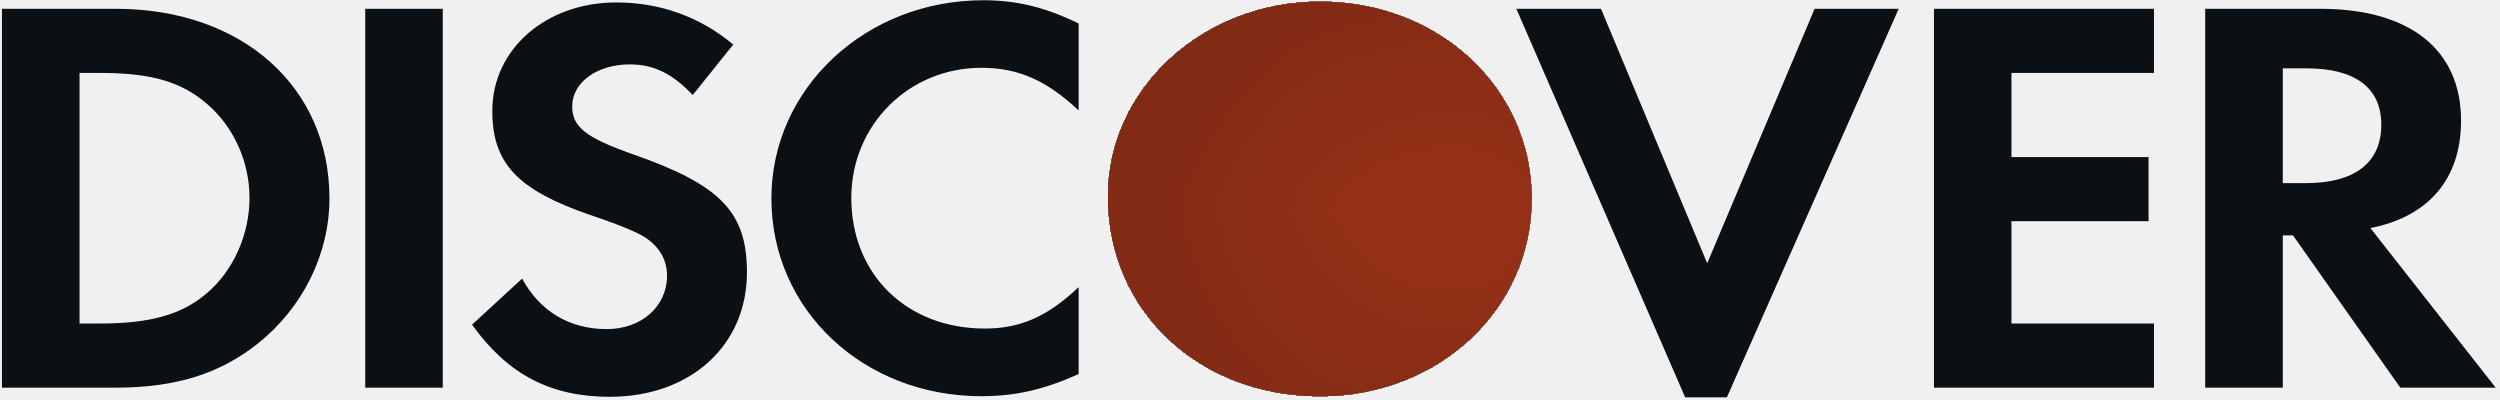
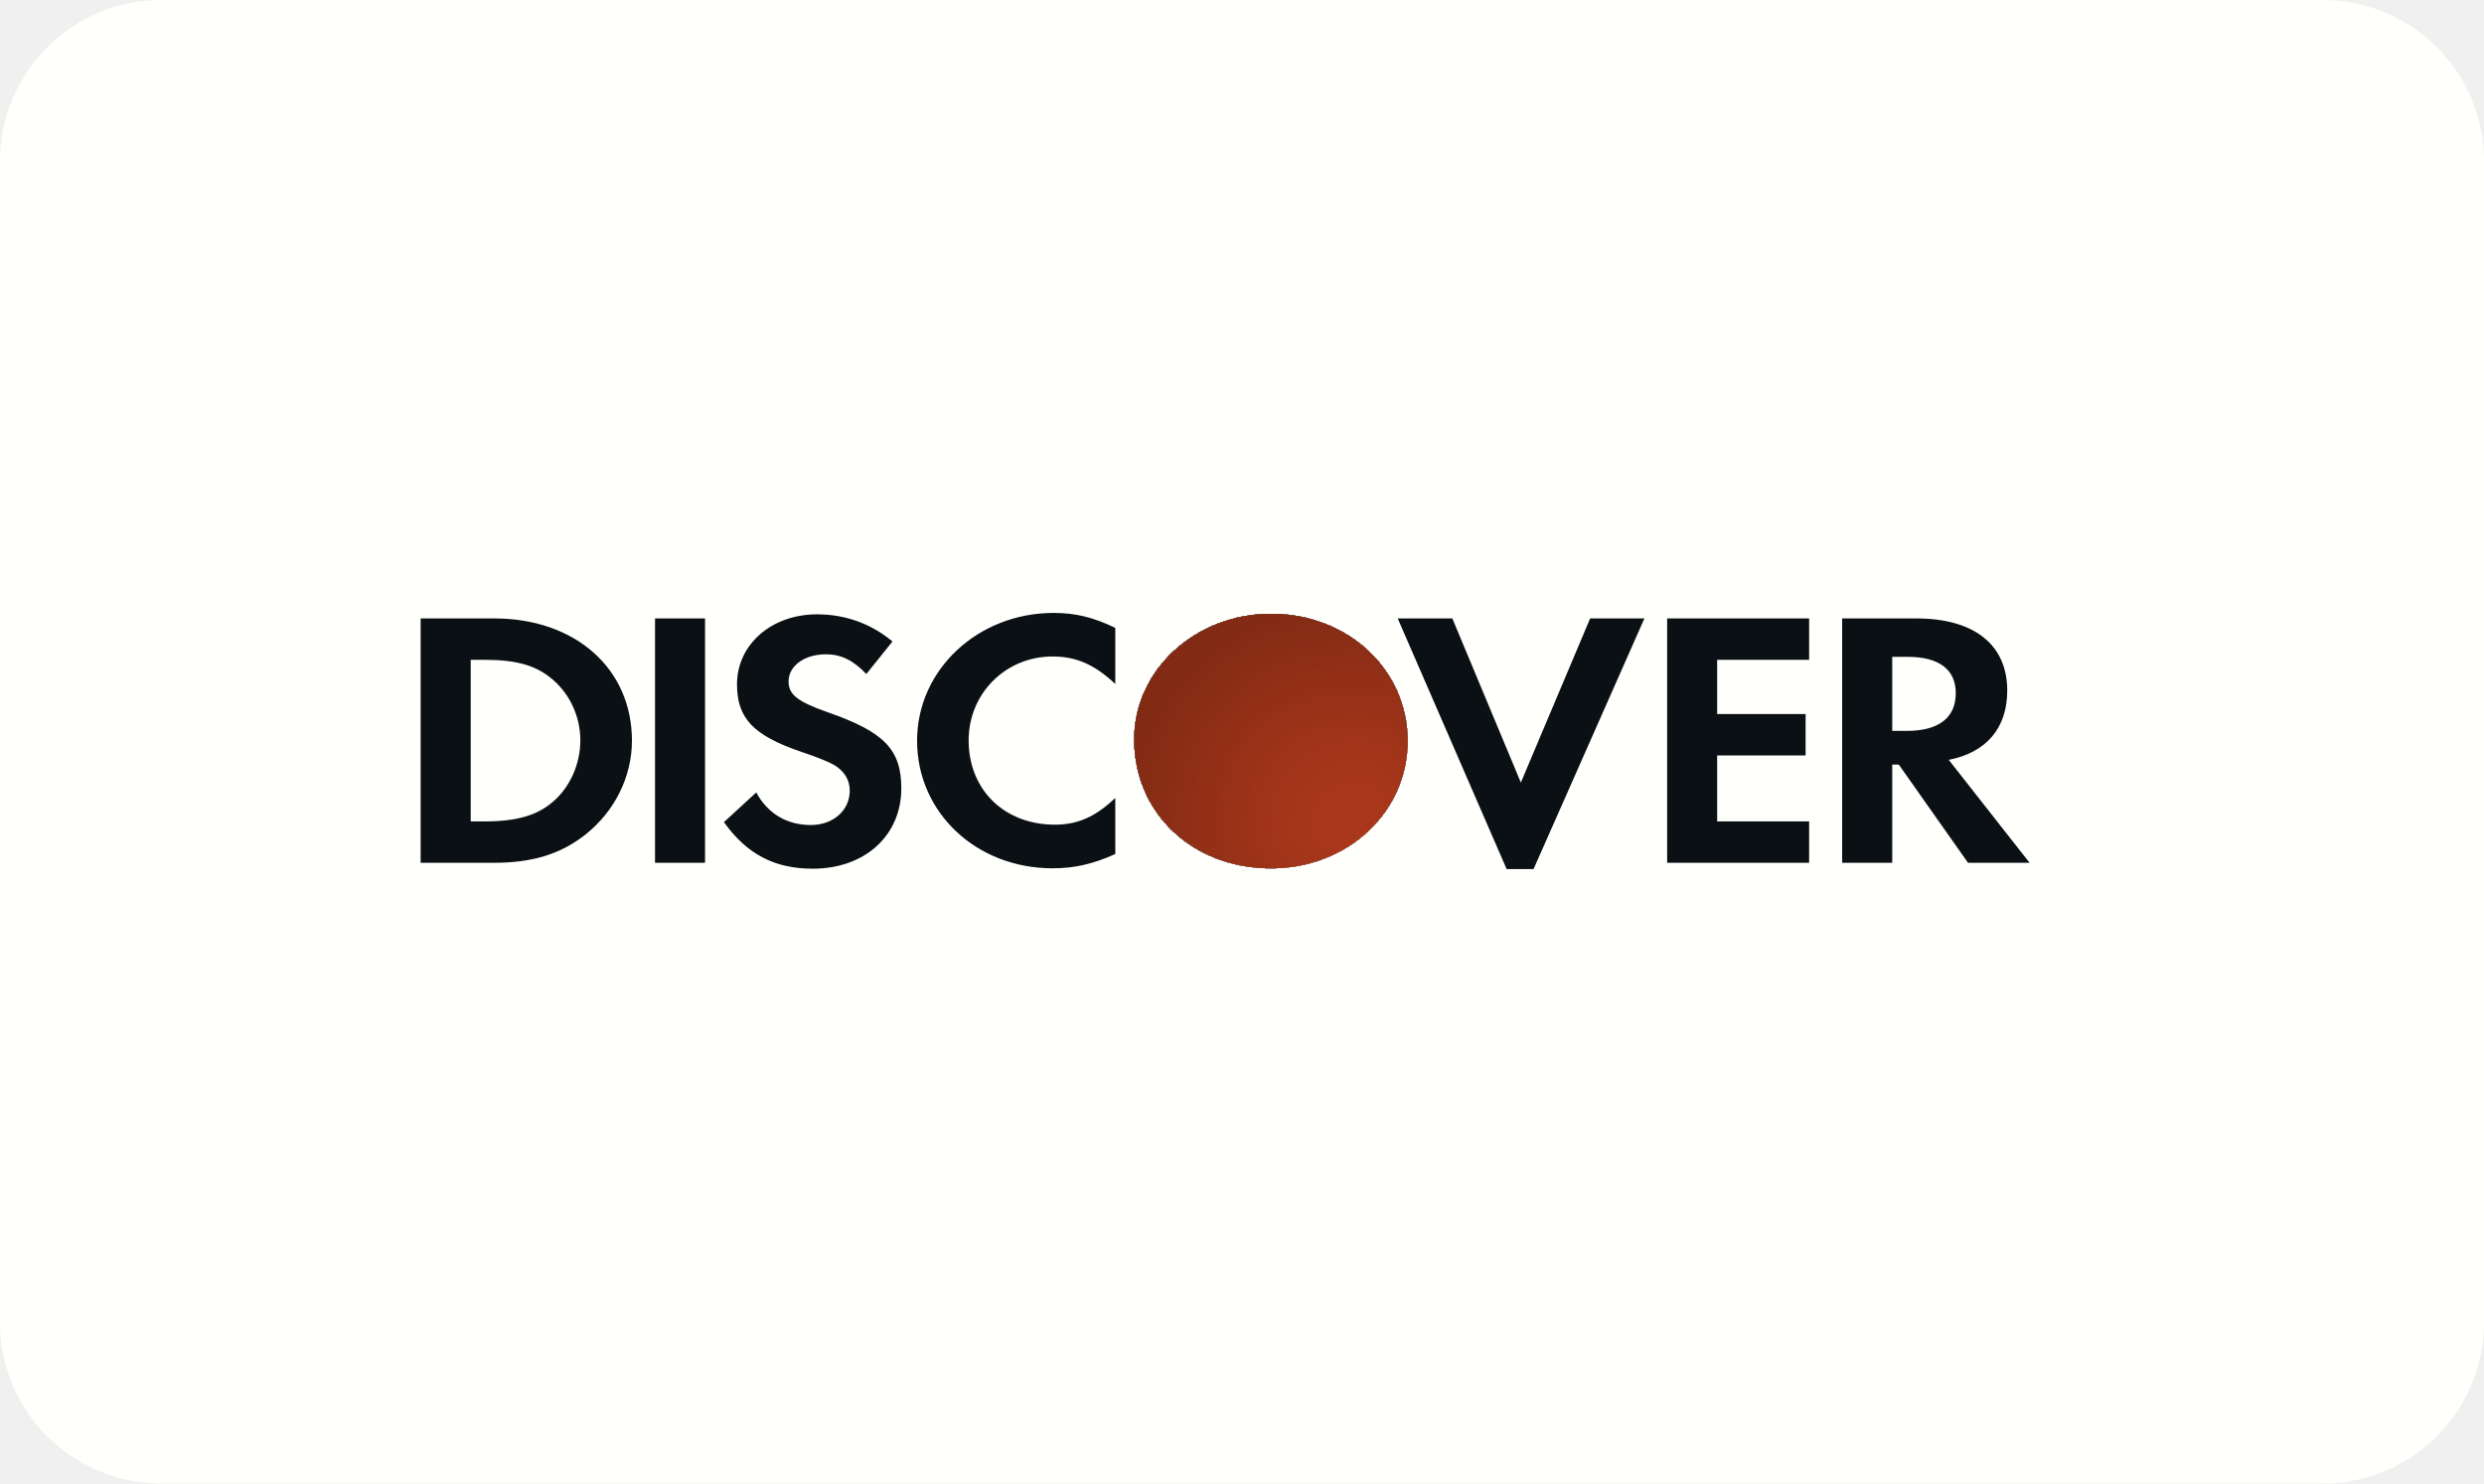
- <svg xmlns="http://www.w3.org/2000/svg" width="50" height="8" viewBox="0 0 50 8" fill="none">
-   <g clip-path="url(#clip0_947_3123)">
-     <path d="M26.402 0.034C24.06 0.034 22.16 1.777 22.16 3.928C22.16 6.215 23.978 7.924 26.402 7.924C28.766 7.924 30.633 6.192 30.633 3.973C30.633 1.767 28.779 0.034 26.402 0.034Z" fill="url(#paint0_linear_947_3123)" />
-     <g filter="url(#filter0_i_947_3123)">
-       <path d="M26.402 0.034C24.06 0.034 22.16 1.777 22.16 3.928C22.16 6.215 23.978 7.924 26.402 7.924C28.766 7.924 30.633 6.192 30.633 3.973C30.633 1.767 28.779 0.034 26.402 0.034Z" fill="url(#paint1_linear_947_3123)" />
+ <svg xmlns="http://www.w3.org/2000/svg" width="77" height="46" viewBox="0 0 77 46" fill="none">
+   <rect width="77" height="46" rx="5" fill="#FFFFFB" />
+   <g clip-path="url(#clip0_947_3340)">
+     <path d="M39.402 19.034C37.06 19.034 35.16 20.777 35.16 22.928C35.16 25.215 36.978 26.924 39.402 26.924C41.766 26.924 43.633 25.192 43.633 22.973C43.633 20.767 41.779 19.034 39.402 19.034Z" fill="url(#paint0_linear_947_3340)" />
+     <g filter="url(#filter0_i_947_3340)">
+       <path d="M39.402 19.034C37.06 19.034 35.16 20.777 35.16 22.928C35.16 25.215 36.978 26.924 39.402 26.924C41.766 26.924 43.633 25.192 43.633 22.973C43.633 20.767 41.779 19.034 39.402 19.034Z" fill="url(#paint1_linear_947_3340)" />
    </g>
-     <path d="M2.32 0.176H0.039V7.753H2.308C3.511 7.753 4.382 7.481 5.146 6.879C6.052 6.163 6.589 5.083 6.589 3.968C6.589 1.731 4.835 0.176 2.32 0.176ZM4.133 5.867C3.643 6.288 3.012 6.47 2.008 6.47H1.591V1.459H2.008C3.012 1.459 3.619 1.629 4.133 2.072C4.67 2.527 4.99 3.23 4.99 3.957C4.99 4.686 4.67 5.414 4.133 5.867ZM7.305 7.753H8.855V0.176H7.305V7.753H7.305ZM12.65 3.082C11.718 2.754 11.444 2.537 11.444 2.129C11.444 1.652 11.932 1.288 12.601 1.288C13.066 1.288 13.448 1.47 13.855 1.9L14.665 0.891C13.997 0.333 13.198 0.049 12.326 0.049C10.92 0.049 9.846 0.981 9.846 2.219C9.846 3.265 10.347 3.798 11.802 4.299C12.411 4.503 12.72 4.639 12.876 4.731C13.186 4.925 13.341 5.196 13.341 5.514C13.341 6.129 12.828 6.582 12.135 6.582C11.396 6.582 10.8 6.231 10.442 5.572L9.441 6.493C10.155 7.491 11.014 7.936 12.196 7.936C13.806 7.936 14.939 6.912 14.939 5.447C14.939 4.242 14.415 3.697 12.65 3.082ZM15.428 3.968C15.428 6.197 17.265 7.924 19.628 7.924C20.296 7.924 20.868 7.798 21.573 7.481V5.742C20.951 6.333 20.402 6.571 19.698 6.571C18.136 6.571 17.026 5.492 17.026 3.957C17.026 2.504 18.171 1.356 19.628 1.356C20.366 1.356 20.927 1.606 21.573 2.208V0.469C20.893 0.14 20.331 0.005 19.663 0.005C17.313 0.005 15.428 1.766 15.428 3.968ZM34.144 5.266L32.02 0.176H30.327L33.703 7.946H34.538L37.974 0.176H36.292L34.144 5.266ZM38.679 7.753H43.08V6.47H40.229V4.424H42.971V3.141H40.229V1.459H43.08V0.176H38.679V7.753H38.679ZM49.221 2.412C49.221 0.993 48.197 0.176 46.407 0.176H44.104V7.753H45.656V4.708H45.86L48.006 7.753H49.914L47.408 4.561C48.578 4.333 49.221 3.572 49.221 2.412ZM46.108 3.663H45.656V1.367H46.133C47.101 1.367 47.626 1.755 47.626 2.492C47.626 3.253 47.101 3.663 46.108 3.663Z" fill="#0B1015" />
+     <path d="M15.32 19.176H13.039V26.753H15.308C16.511 26.753 17.382 26.481 18.146 25.879C19.052 25.163 19.589 24.084 19.589 22.968C19.589 20.731 17.835 19.176 15.32 19.176ZM17.133 24.867C16.643 25.288 16.012 25.47 15.008 25.47H14.591V20.459H15.008C16.012 20.459 16.619 20.629 17.133 21.072C17.67 21.527 17.99 22.23 17.99 22.957C17.99 23.686 17.67 24.414 17.133 24.867ZM20.305 26.753H21.855V19.176H20.305V26.753H20.305ZM25.65 22.082C24.718 21.753 24.444 21.537 24.444 21.129C24.444 20.652 24.932 20.288 25.601 20.288C26.066 20.288 26.448 20.47 26.855 20.9L27.665 19.891C26.997 19.333 26.198 19.049 25.326 19.049C23.92 19.049 22.846 19.981 22.846 21.219C22.846 22.265 23.346 22.798 24.802 23.299C25.411 23.503 25.72 23.639 25.876 23.731C26.186 23.925 26.341 24.196 26.341 24.514C26.341 25.129 25.828 25.582 25.135 25.582C24.396 25.582 23.8 25.231 23.442 24.572L22.441 25.493C23.155 26.491 24.014 26.936 25.196 26.936C26.806 26.936 27.939 25.912 27.939 24.447C27.939 23.242 27.416 22.697 25.65 22.082ZM28.428 22.968C28.428 25.197 30.265 26.924 32.628 26.924C33.295 26.924 33.868 26.798 34.572 26.481V24.742C33.951 25.333 33.403 25.571 32.698 25.571C31.136 25.571 30.026 24.492 30.026 22.957C30.026 21.504 31.171 20.356 32.628 20.356C33.366 20.356 33.928 20.606 34.572 21.208V19.469C33.893 19.14 33.331 19.005 32.663 19.005C30.313 19.005 28.428 20.766 28.428 22.968ZM47.144 24.265L45.02 19.176H43.327L46.703 26.947H47.538L50.974 19.176H49.292L47.144 24.265ZM51.679 26.753H56.08V25.47H53.229V23.424H55.971V22.141H53.229V20.459H56.08V19.176H51.679V26.753H51.679ZM62.221 21.412C62.221 19.992 61.197 19.176 59.407 19.176H57.104V26.753H58.656V23.708H58.86L61.006 26.753H62.914L60.408 23.561C61.578 23.333 62.221 22.572 62.221 21.412ZM59.108 22.663H58.656V20.367H59.133C60.101 20.367 60.626 20.755 60.626 21.492C60.626 22.253 60.101 22.663 59.108 22.663Z" fill="#0B1015" />
  </g>
  <defs>
-     <filter id="filter0_i_947_3123" x="22.16" y="0.034" width="11.473" height="10.89" filterUnits="userSpaceOnUse" color-interpolation-filters="sRGB">
+     <filter id="filter0_i_947_3340" x="35.16" y="19.034" width="11.473" height="10.89" filterUnits="userSpaceOnUse" color-interpolation-filters="sRGB">
      <feFlood flood-opacity="0" result="BackgroundImageFix" />
      <feBlend mode="normal" in="SourceGraphic" in2="BackgroundImageFix" result="shape" />
      <feColorMatrix in="SourceAlpha" type="matrix" values="0 0 0 0 0 0 0 0 0 0 0 0 0 0 0 0 0 0 127 0" result="hardAlpha" />
      <feOffset dx="3" dy="3" />
      <feGaussianBlur stdDeviation="4" />
      <feComposite in2="hardAlpha" operator="arithmetic" k2="-1" k3="1" />
      <feColorMatrix type="matrix" values="0 0 0 0 0 0 0 0 0 0 0 0 0 0 0 0 0 0 0.5 0" />
-       <feBlend mode="normal" in2="shape" result="effect1_innerShadow_947_3123" />
+       <feBlend mode="normal" in2="shape" result="effect1_innerShadow_947_3340" />
    </filter>
-     <linearGradient id="paint0_linear_947_3123" x1="186.652" y1="71.541" x2="729.914" y2="673.903" gradientUnits="userSpaceOnUse">
+     <linearGradient id="paint0_linear_947_3340" x1="199.652" y1="90.541" x2="742.914" y2="692.903" gradientUnits="userSpaceOnUse">
      <stop stop-color="#F34F26" />
      <stop offset="1" stop-color="#F69E35" />
    </linearGradient>
-     <linearGradient id="paint1_linear_947_3123" x1="186.652" y1="71.541" x2="729.914" y2="673.903" gradientUnits="userSpaceOnUse">
+     <linearGradient id="paint1_linear_947_3340" x1="199.652" y1="90.541" x2="742.914" y2="692.903" gradientUnits="userSpaceOnUse">
      <stop stop-color="#F34F26" />
      <stop offset="1" stop-color="#F69E35" />
    </linearGradient>
-     <clipPath id="clip0_947_3123">
-       <rect width="50" height="8" fill="white" />
+     <clipPath id="clip0_947_3340">
+       <rect width="50" height="8" fill="white" transform="translate(13 19)" />
    </clipPath>
  </defs>
</svg>
